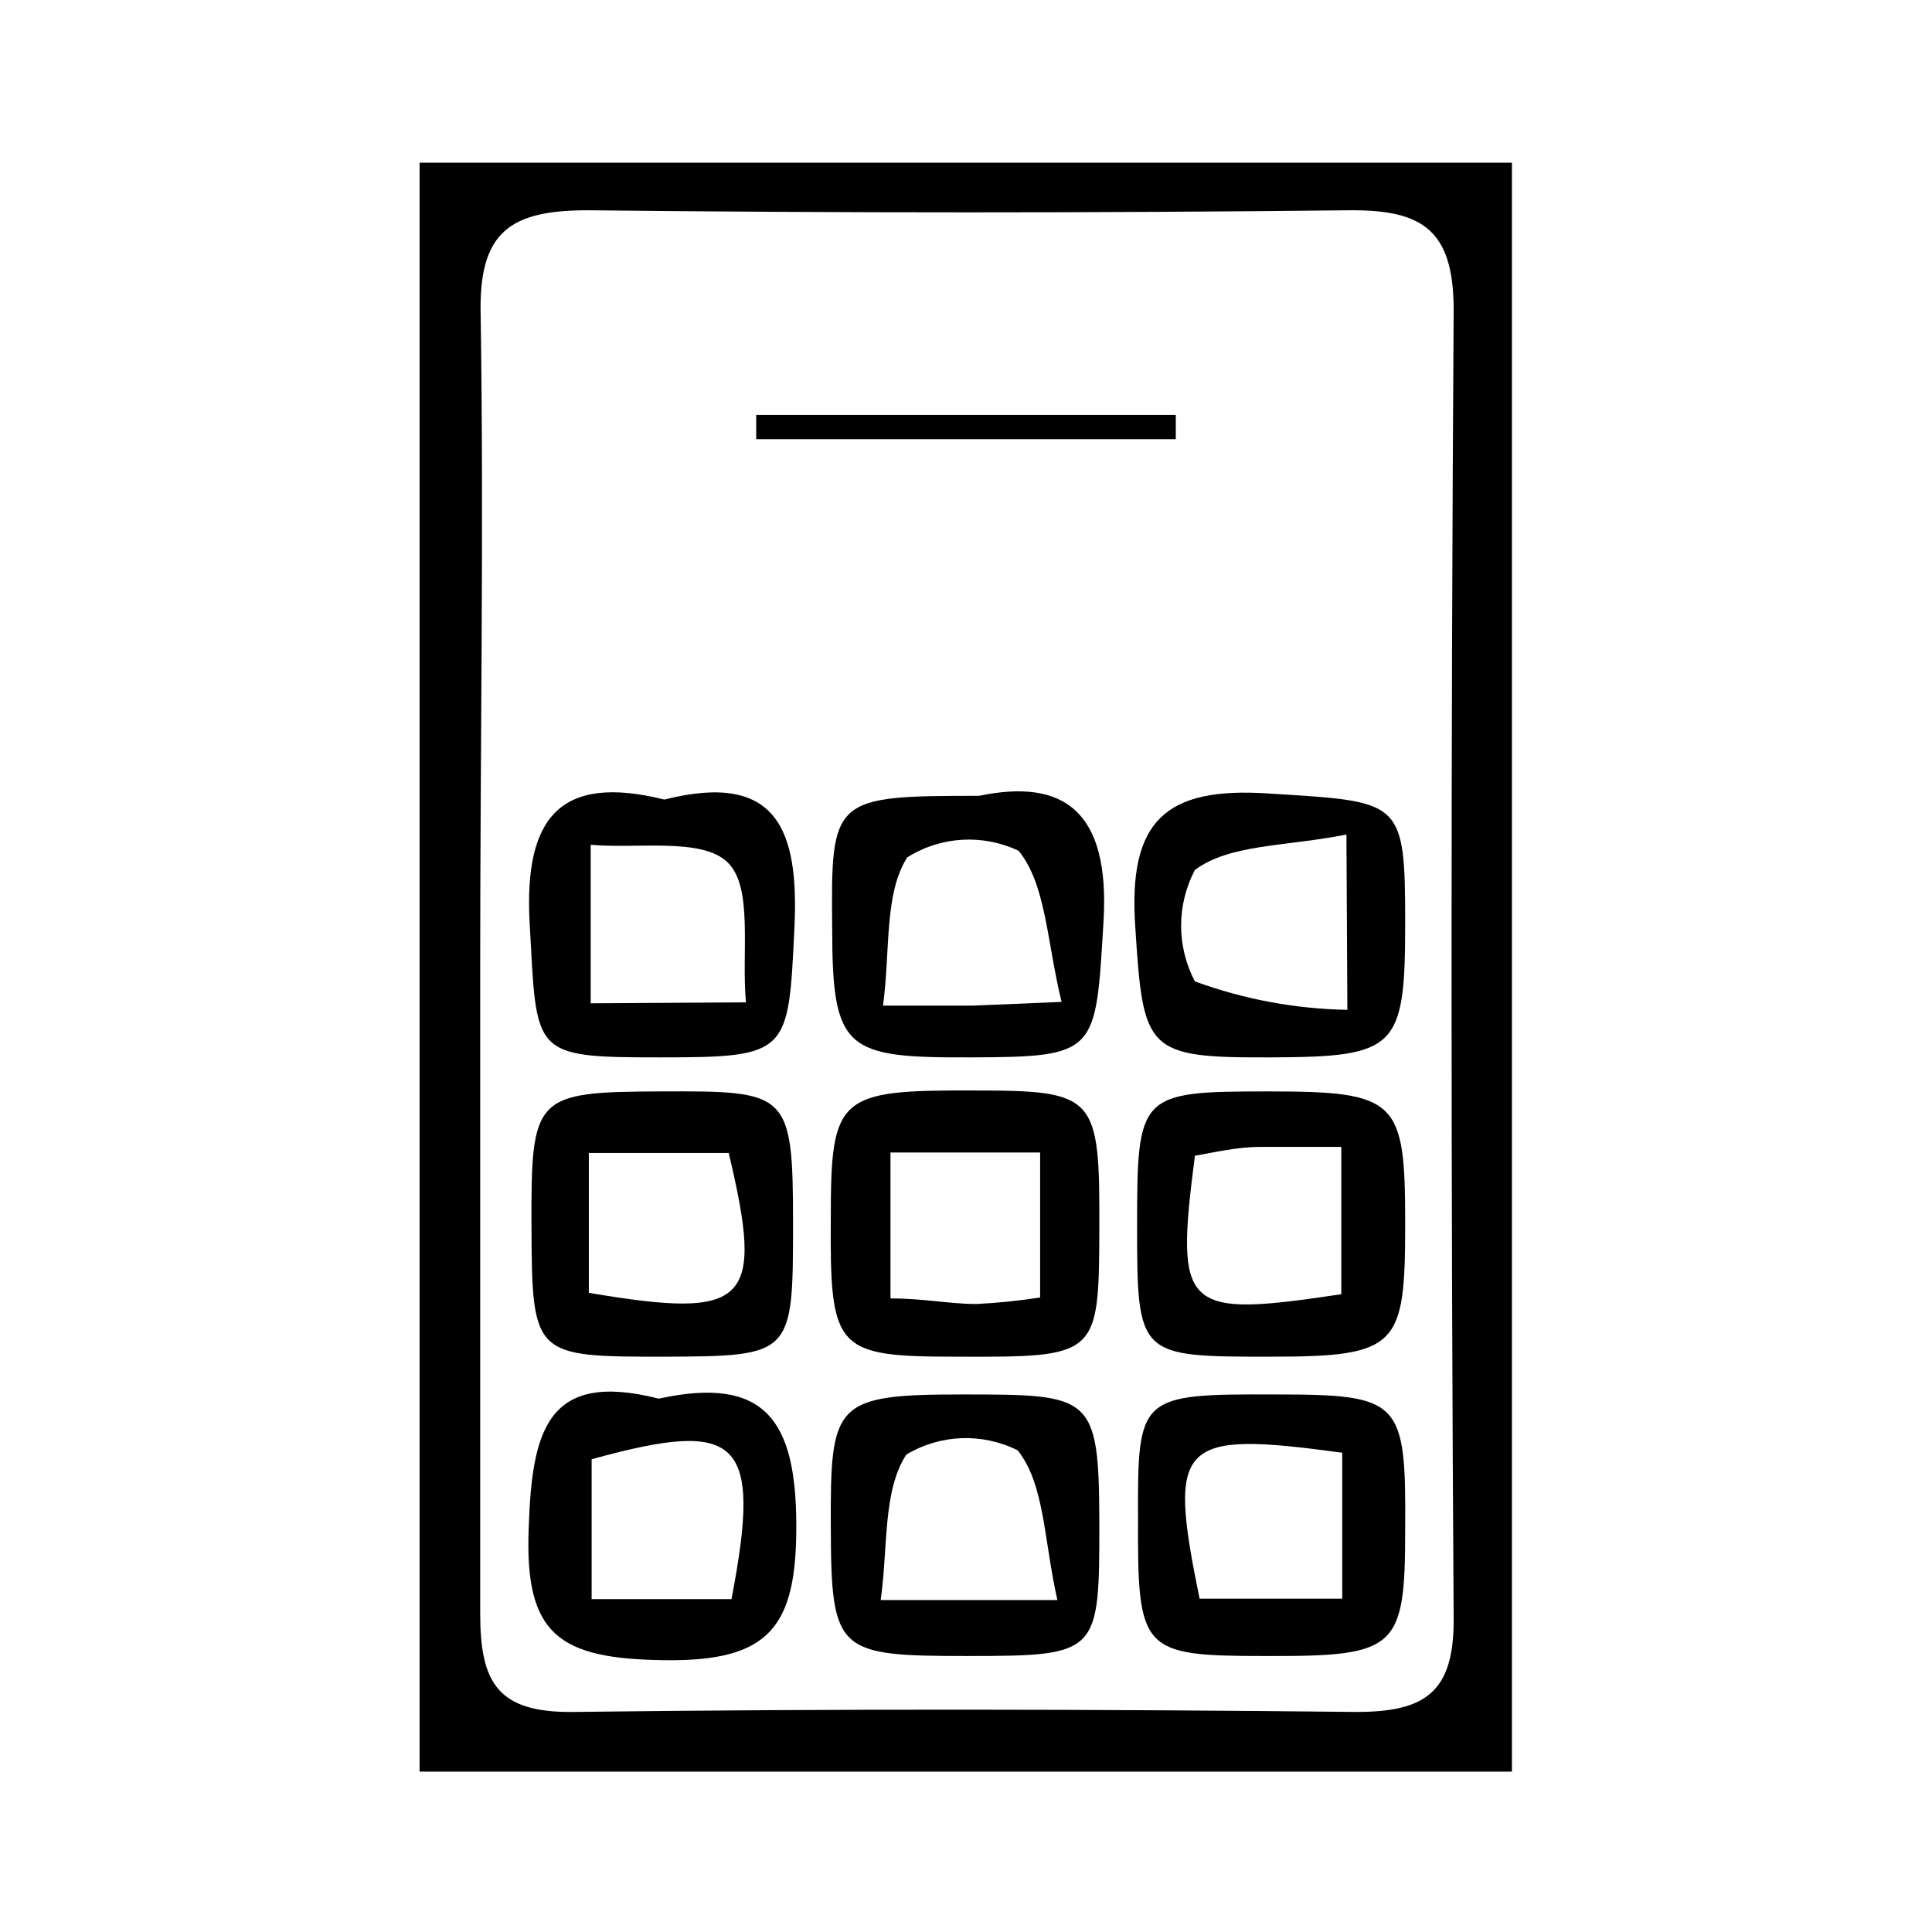
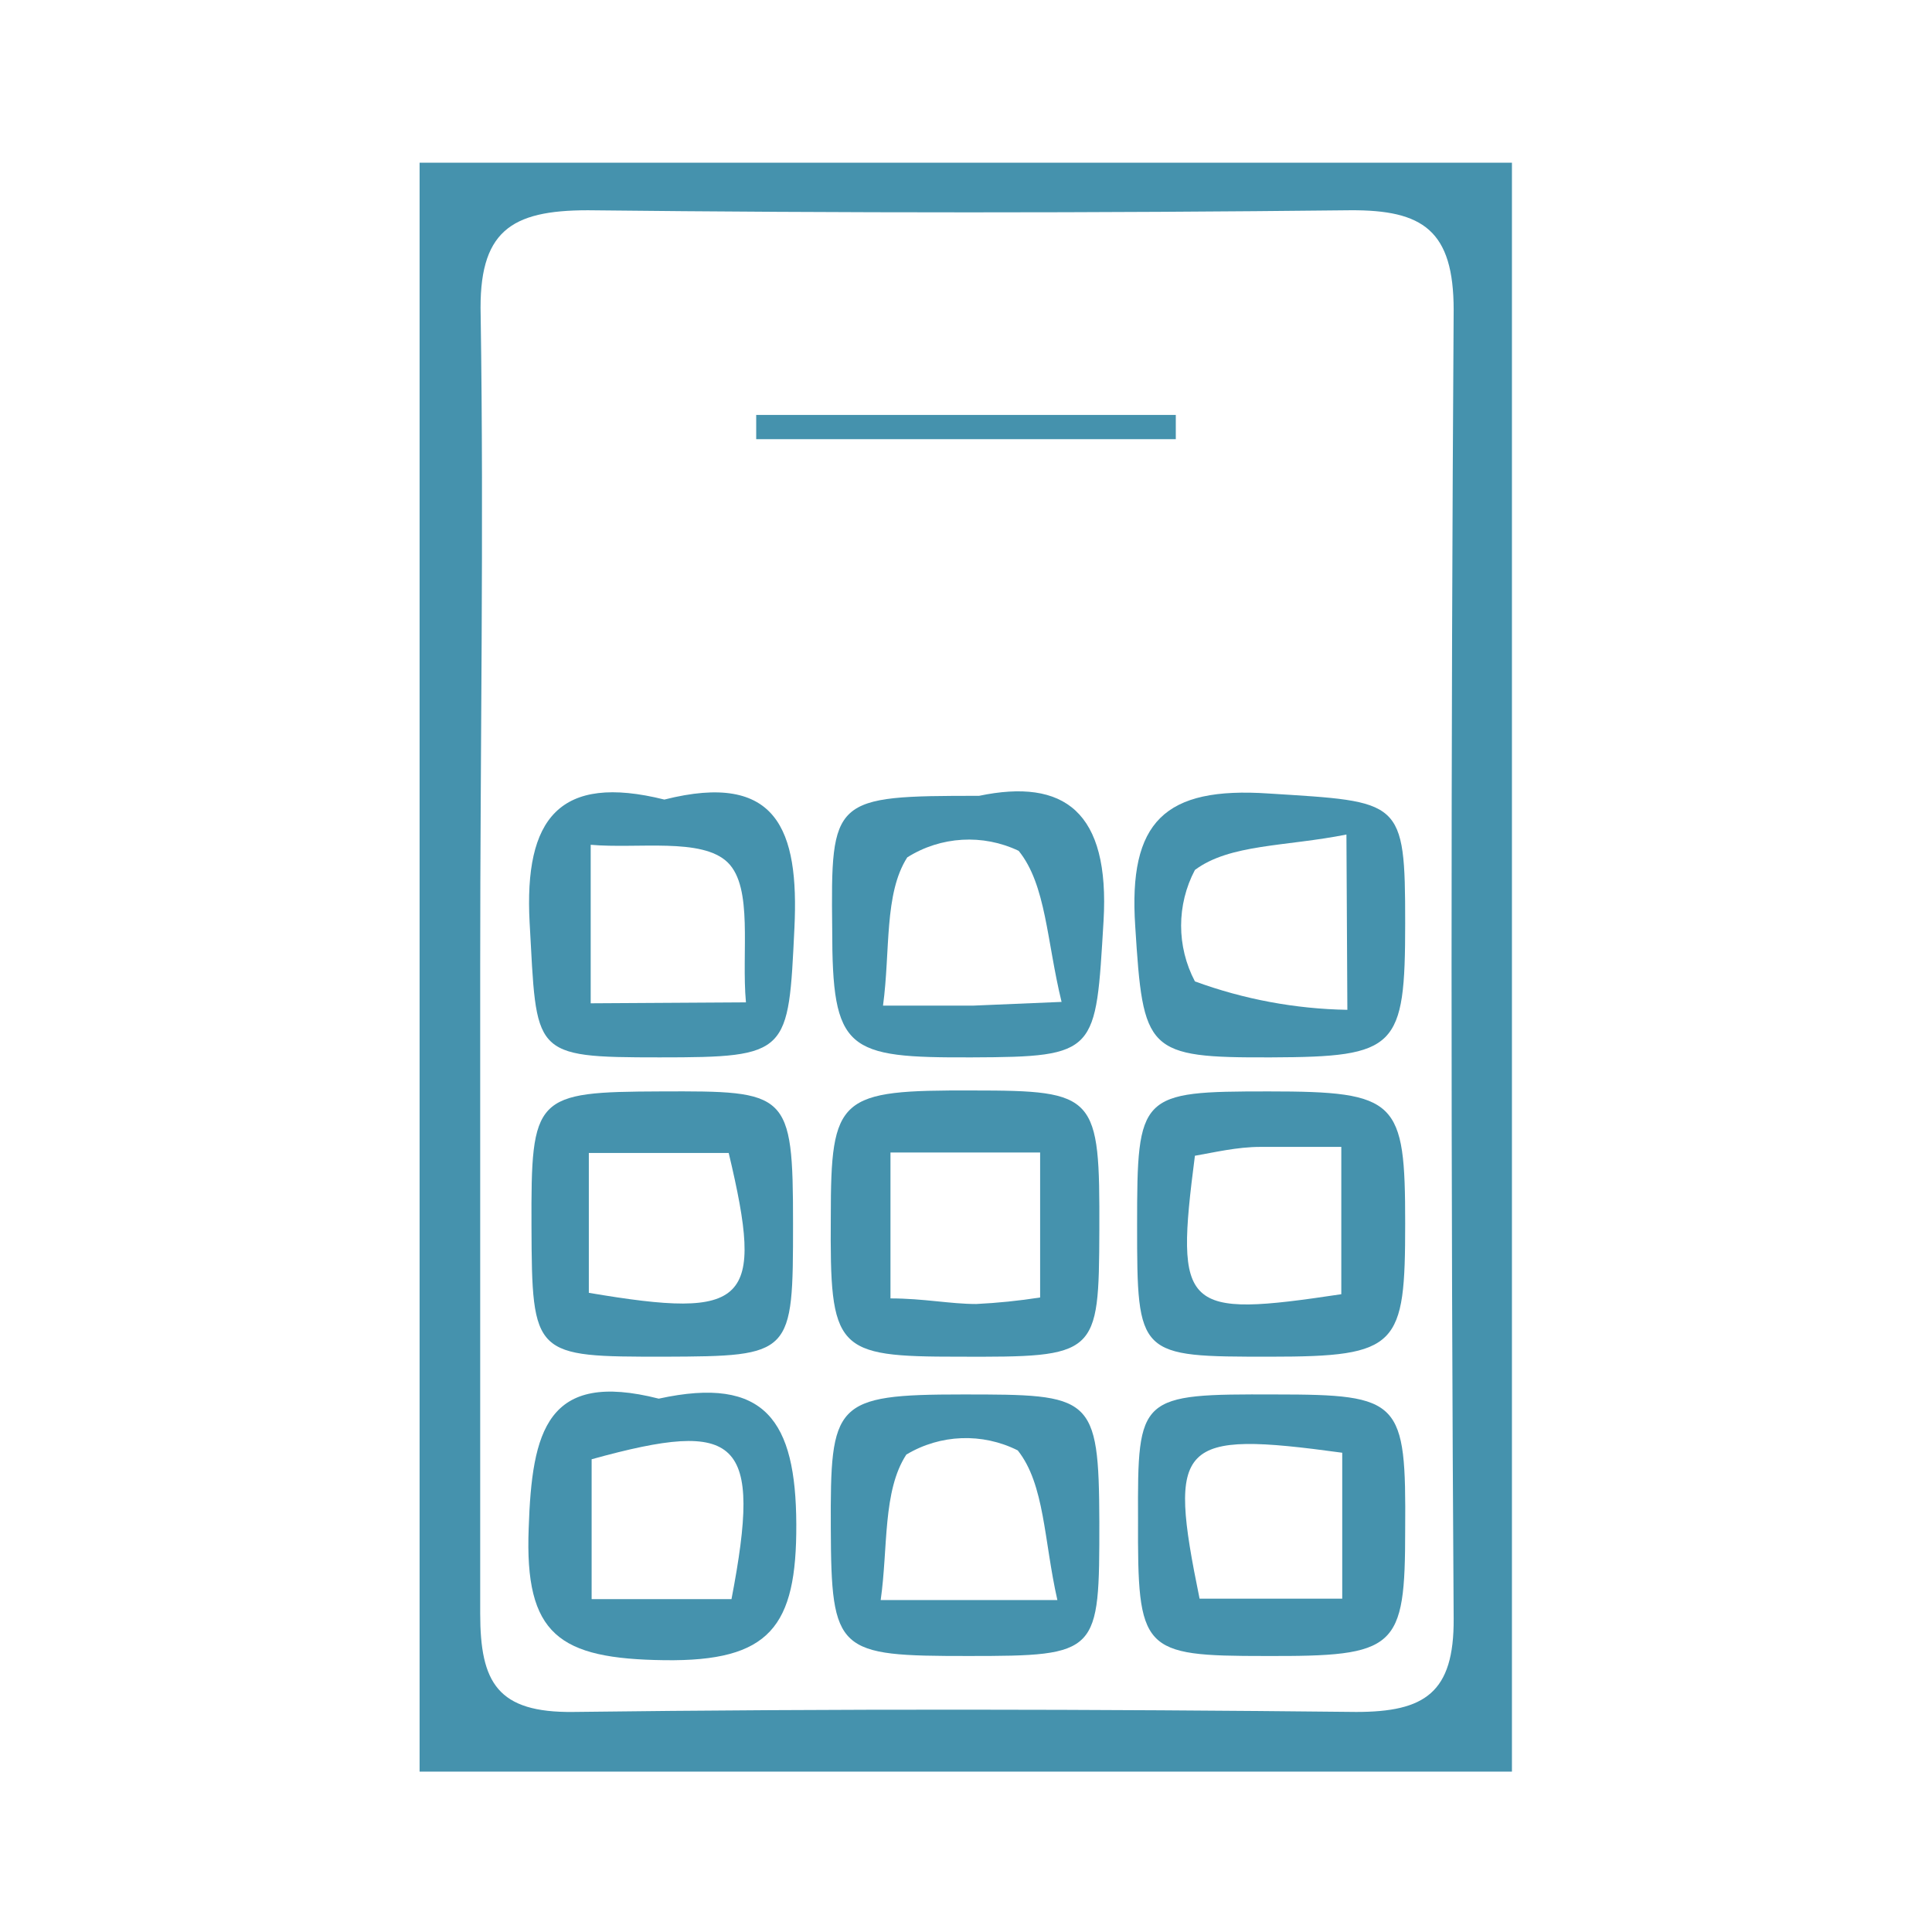
- <svg xmlns="http://www.w3.org/2000/svg" viewBox="0 0 41.44 41.44">
-   <defs>
-     <style>.cls-1{opacity:0.9;}.cls-1,.cls-2{isolation:isolate;}</style>
-   </defs>
-   <g id="Lorem_Ipsum_Dolor" data-name="Lorem Ipsum Dolor">
-     <path d="M32.43,38H9V3.49H32.43ZM10.3,20.69c0,4.64,0,9.28,0,13.92,0,1.48.37,2.13,2,2.11,5.59-.07,11.19-.06,16.79,0,1.47,0,2.1-.41,2.09-2q-.09-14,0-28.07c0-1.71-.66-2.15-2.22-2.14q-8.18.09-16.35,0c-1.66,0-2.35.45-2.3,2.26C10.38,11.4,10.3,16,10.3,20.69Z" />
-     <path d="M20.56,29.1c-2.65,0-2.76-.13-2.74-3,0-2.59.17-2.72,3.05-2.71,2.65,0,2.72.1,2.71,3C23.57,29.09,23.54,29.11,20.56,29.1Zm1.75-1.27V24.72H19.1v3.13c.71,0,1.28.12,1.84.12A13,13,0,0,0,22.31,27.83Z" />
-     <path d="M27.25,29.1c-2.84,0-2.86,0-2.86-2.82s.05-2.87,2.82-2.87,2.93.19,2.93,2.83S30,29.1,27.25,29.1Zm1.52-1.34V24.6c-.71,0-1.22,0-1.73,0s-1,.12-1.41.19C25.2,28.12,25.37,28.27,28.77,27.76Z" />
-     <path d="M21,17.07c1.82-.38,2.81.33,2.67,2.69-.17,2.82-.12,2.91-2.82,2.92s-3-.13-3-2.76C17.82,17.11,17.85,17.07,21,17.07Zm1.77,4.42c-.32-1.31-.33-2.51-.92-3.24a2.48,2.48,0,0,0-2.39.14c-.5.78-.36,2-.52,3.18h1.93Z" />
-     <path d="M14.25,29.1c-2.8,0-2.84,0-2.85-2.8s.06-2.88,2.78-2.89,2.83,0,2.83,2.83S17,29.09,14.25,29.1Zm-1.62-1.37c3.42.58,3.77.23,3-3h-3Z" />
-     <path d="M23.58,32.64c0,2.83,0,2.88-2.81,2.88s-2.94-.07-2.95-2.75.06-2.86,2.83-2.86S23.57,29.92,23.58,32.64Zm-.9,1.68c-.29-1.28-.27-2.48-.85-3.21a2.48,2.48,0,0,0-2.39.09c-.51.78-.39,2-.55,3.12Z" />
-     <path d="M14.13,30c2.29-.5,2.94.48,2.95,2.69s-.57,2.95-2.83,2.92-3-.54-2.91-2.83C11.41,30.69,11.73,29.39,14.13,30Zm1.56,4.3c.66-3.44.18-3.88-3-3v3Z" />
-     <path d="M27.36,29.91c2.69,0,2.8.13,2.78,2.9,0,2.57-.18,2.72-3,2.71-2.66,0-2.74-.1-2.73-2.94C24.4,29.93,24.43,29.9,27.36,29.91Zm1.43,4.38V31.16c-3.52-.48-3.75-.24-3.06,3.13Z" />
-     <path d="M14.25,17.15c2.42-.61,2.89.65,2.79,2.75-.13,2.7-.11,2.78-2.89,2.78s-2.63-.06-2.79-2.89C11.24,17.55,12,16.59,14.25,17.15ZM16,21.5c-.1-1.08.16-2.46-.39-3s-1.93-.29-2.94-.38v3.4Z" />
-     <path d="M30.14,19.8c0,2.69-.18,2.87-2.87,2.88s-2.75-.12-2.92-2.81c-.15-2.25.63-3,2.86-2.85C30.06,17.2,30.14,17.13,30.14,19.8Zm-1.26-1.9c-1.3.26-2.5.2-3.25.76a2.56,2.56,0,0,0,0,2.39,10,10,0,0,0,3.27.61Z" />
-     <path d="M16.22,8.9h9v.52h-9Z" />
+ <svg xmlns="http://www.w3.org/2000/svg" width="41.44" height="41.44" viewBox="0 0 41.44 41.44">
+   <g id="Only_20_minutes_from_Baltimore_city_right_off_of_95._Lorem_ips" data-name="Only 20 minutes from Baltimore city, right off of 95. Lorem ips">
+     <path d="M32.43,38H9V3.49H32.43ZM10.3,20.69c0,4.64,0,9.28,0,13.92,0,1.48.37,2.13,2,2.11,5.59-.07,11.19-.06,16.79,0,1.47,0,2.1-.41,2.09-2q-.09-14,0-28.07c0-1.71-.66-2.15-2.22-2.14q-8.18.09-16.35,0c-1.66,0-2.35.45-2.3,2.26C10.38,11.4,10.3,16,10.3,20.69Z" fill="#4592ad" />
+     <path d="M20.56,29.1c-2.65,0-2.76-.13-2.74-3,0-2.59.17-2.72,3.05-2.71,2.65,0,2.72.1,2.71,3C23.57,29.09,23.54,29.11,20.56,29.1Zm1.75-1.27V24.72H19.1v3.13c.71,0,1.28.12,1.84.12A13,13,0,0,0,22.31,27.83Z" fill="#4592ad" />
+     <path d="M27.25,29.1c-2.84,0-2.86,0-2.86-2.82s.05-2.87,2.82-2.87,2.93.19,2.93,2.83S30,29.1,27.25,29.1Zm1.52-1.34V24.6c-.71,0-1.22,0-1.73,0s-1,.12-1.41.19C25.2,28.12,25.37,28.27,28.77,27.76Z" fill="#4592ad" />
+     <path d="M21,17.07c1.82-.38,2.81.33,2.67,2.69-.17,2.82-.12,2.91-2.82,2.92s-3-.13-3-2.76C17.82,17.11,17.85,17.07,21,17.07Zm1.77,4.42c-.32-1.31-.33-2.51-.92-3.24a2.48,2.48,0,0,0-2.39.14c-.5.78-.36,2-.52,3.18h1.93Z" fill="#4592ad" />
+     <path d="M14.25,29.1c-2.8,0-2.84,0-2.85-2.8s.06-2.88,2.78-2.89,2.83,0,2.83,2.83S17,29.09,14.25,29.1Zm-1.62-1.37c3.42.58,3.77.23,3-3h-3Z" fill="#4592ad" />
+     <path d="M23.58,32.64c0,2.83,0,2.88-2.81,2.88s-2.94-.07-2.95-2.75.06-2.86,2.83-2.86S23.57,29.92,23.58,32.64Zm-.9,1.68c-.29-1.28-.27-2.48-.85-3.21a2.48,2.48,0,0,0-2.39.09c-.51.78-.39,2-.55,3.12Z" fill="#4592ad" />
+     <path d="M14.13,30c2.29-.5,2.94.48,2.95,2.69s-.57,2.95-2.83,2.92-3-.54-2.91-2.83C11.41,30.69,11.73,29.39,14.13,30Zm1.56,4.3c.66-3.44.18-3.88-3-3v3Z" fill="#4592ad" />
+     <path d="M27.36,29.91c2.69,0,2.8.13,2.78,2.9,0,2.57-.18,2.72-3,2.71-2.66,0-2.74-.1-2.73-2.94C24.4,29.93,24.43,29.9,27.36,29.91Zm1.43,4.38V31.16c-3.52-.48-3.75-.24-3.06,3.13Z" fill="#4592ad" />
+     <path d="M14.25,17.15c2.42-.61,2.89.65,2.79,2.75-.13,2.7-.11,2.78-2.89,2.78s-2.63-.06-2.79-2.89C11.24,17.55,12,16.59,14.25,17.15ZM16,21.5c-.1-1.08.16-2.46-.39-3s-1.93-.29-2.94-.38v3.4Z" fill="#4592ad" />
+     <path d="M30.14,19.8c0,2.69-.18,2.87-2.87,2.88s-2.75-.12-2.92-2.81c-.15-2.25.63-3,2.86-2.85C30.06,17.2,30.14,17.13,30.14,19.8Zm-1.26-1.9c-1.3.26-2.5.2-3.25.76a2.56,2.56,0,0,0,0,2.39,10,10,0,0,0,3.27.61Z" fill="#4592ad" />
+     <path d="M16.22,8.9h9v.52h-9Z" fill="#4592ad" />
  </g>
</svg>
